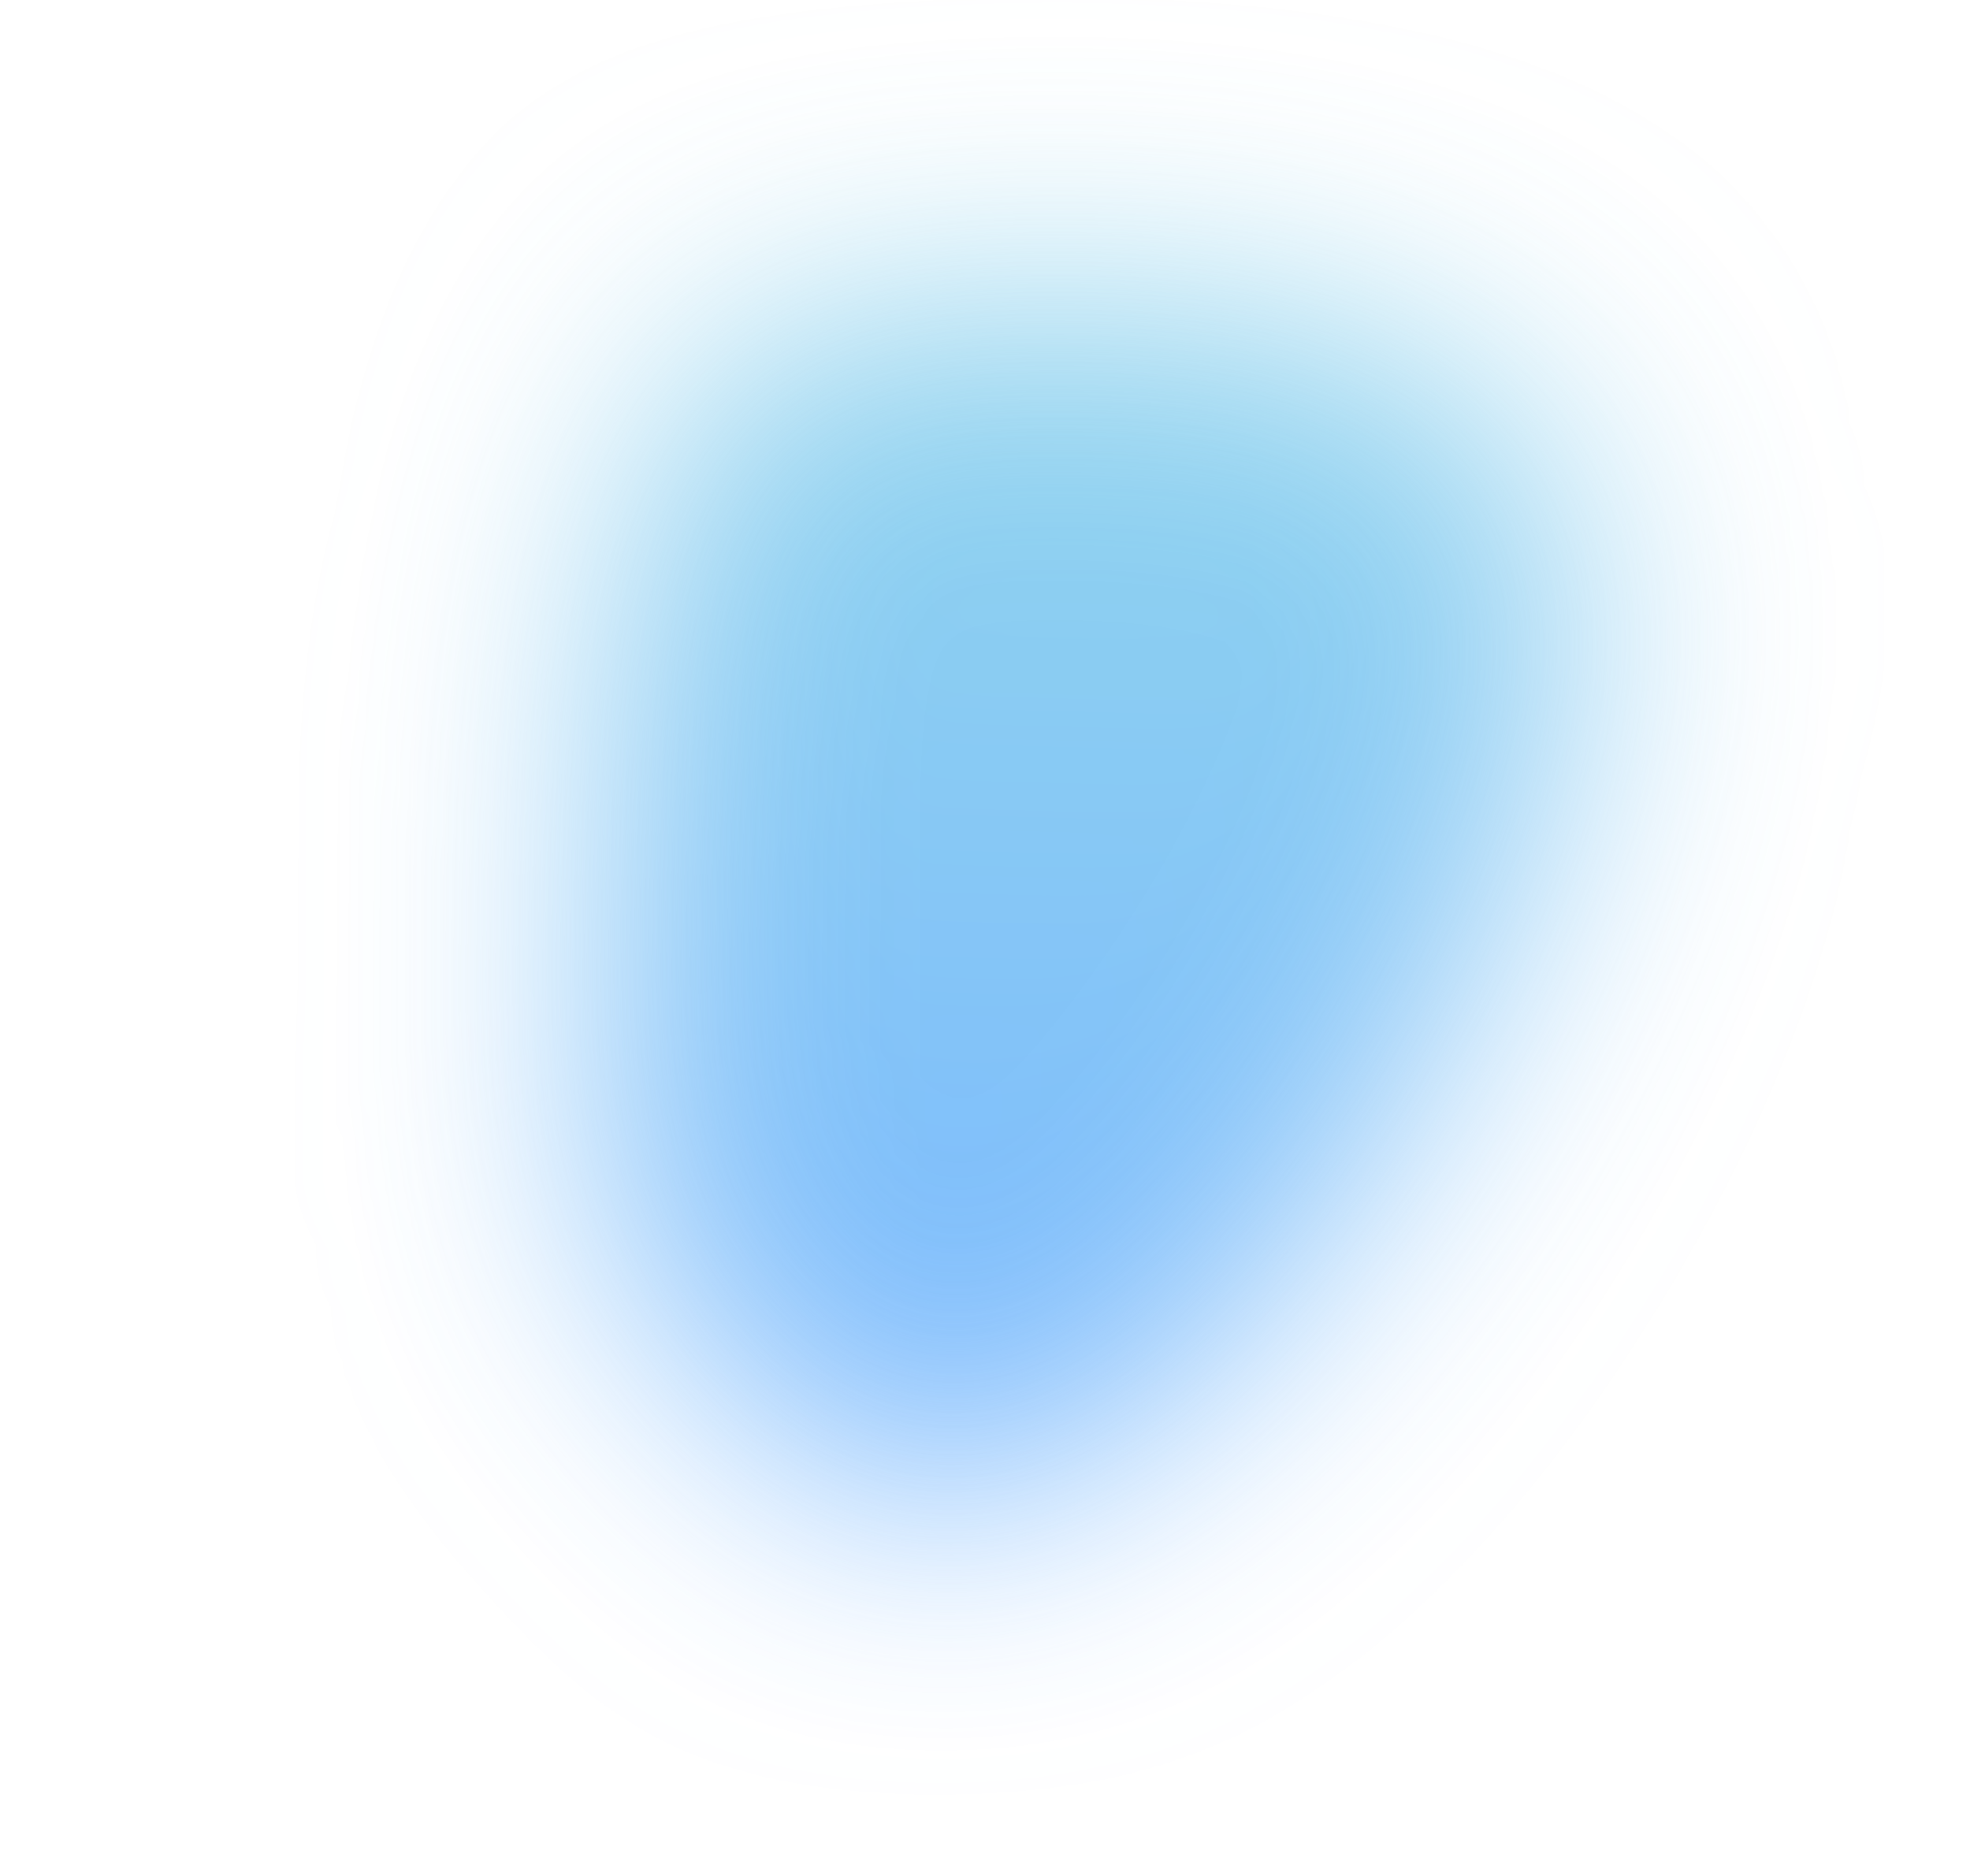
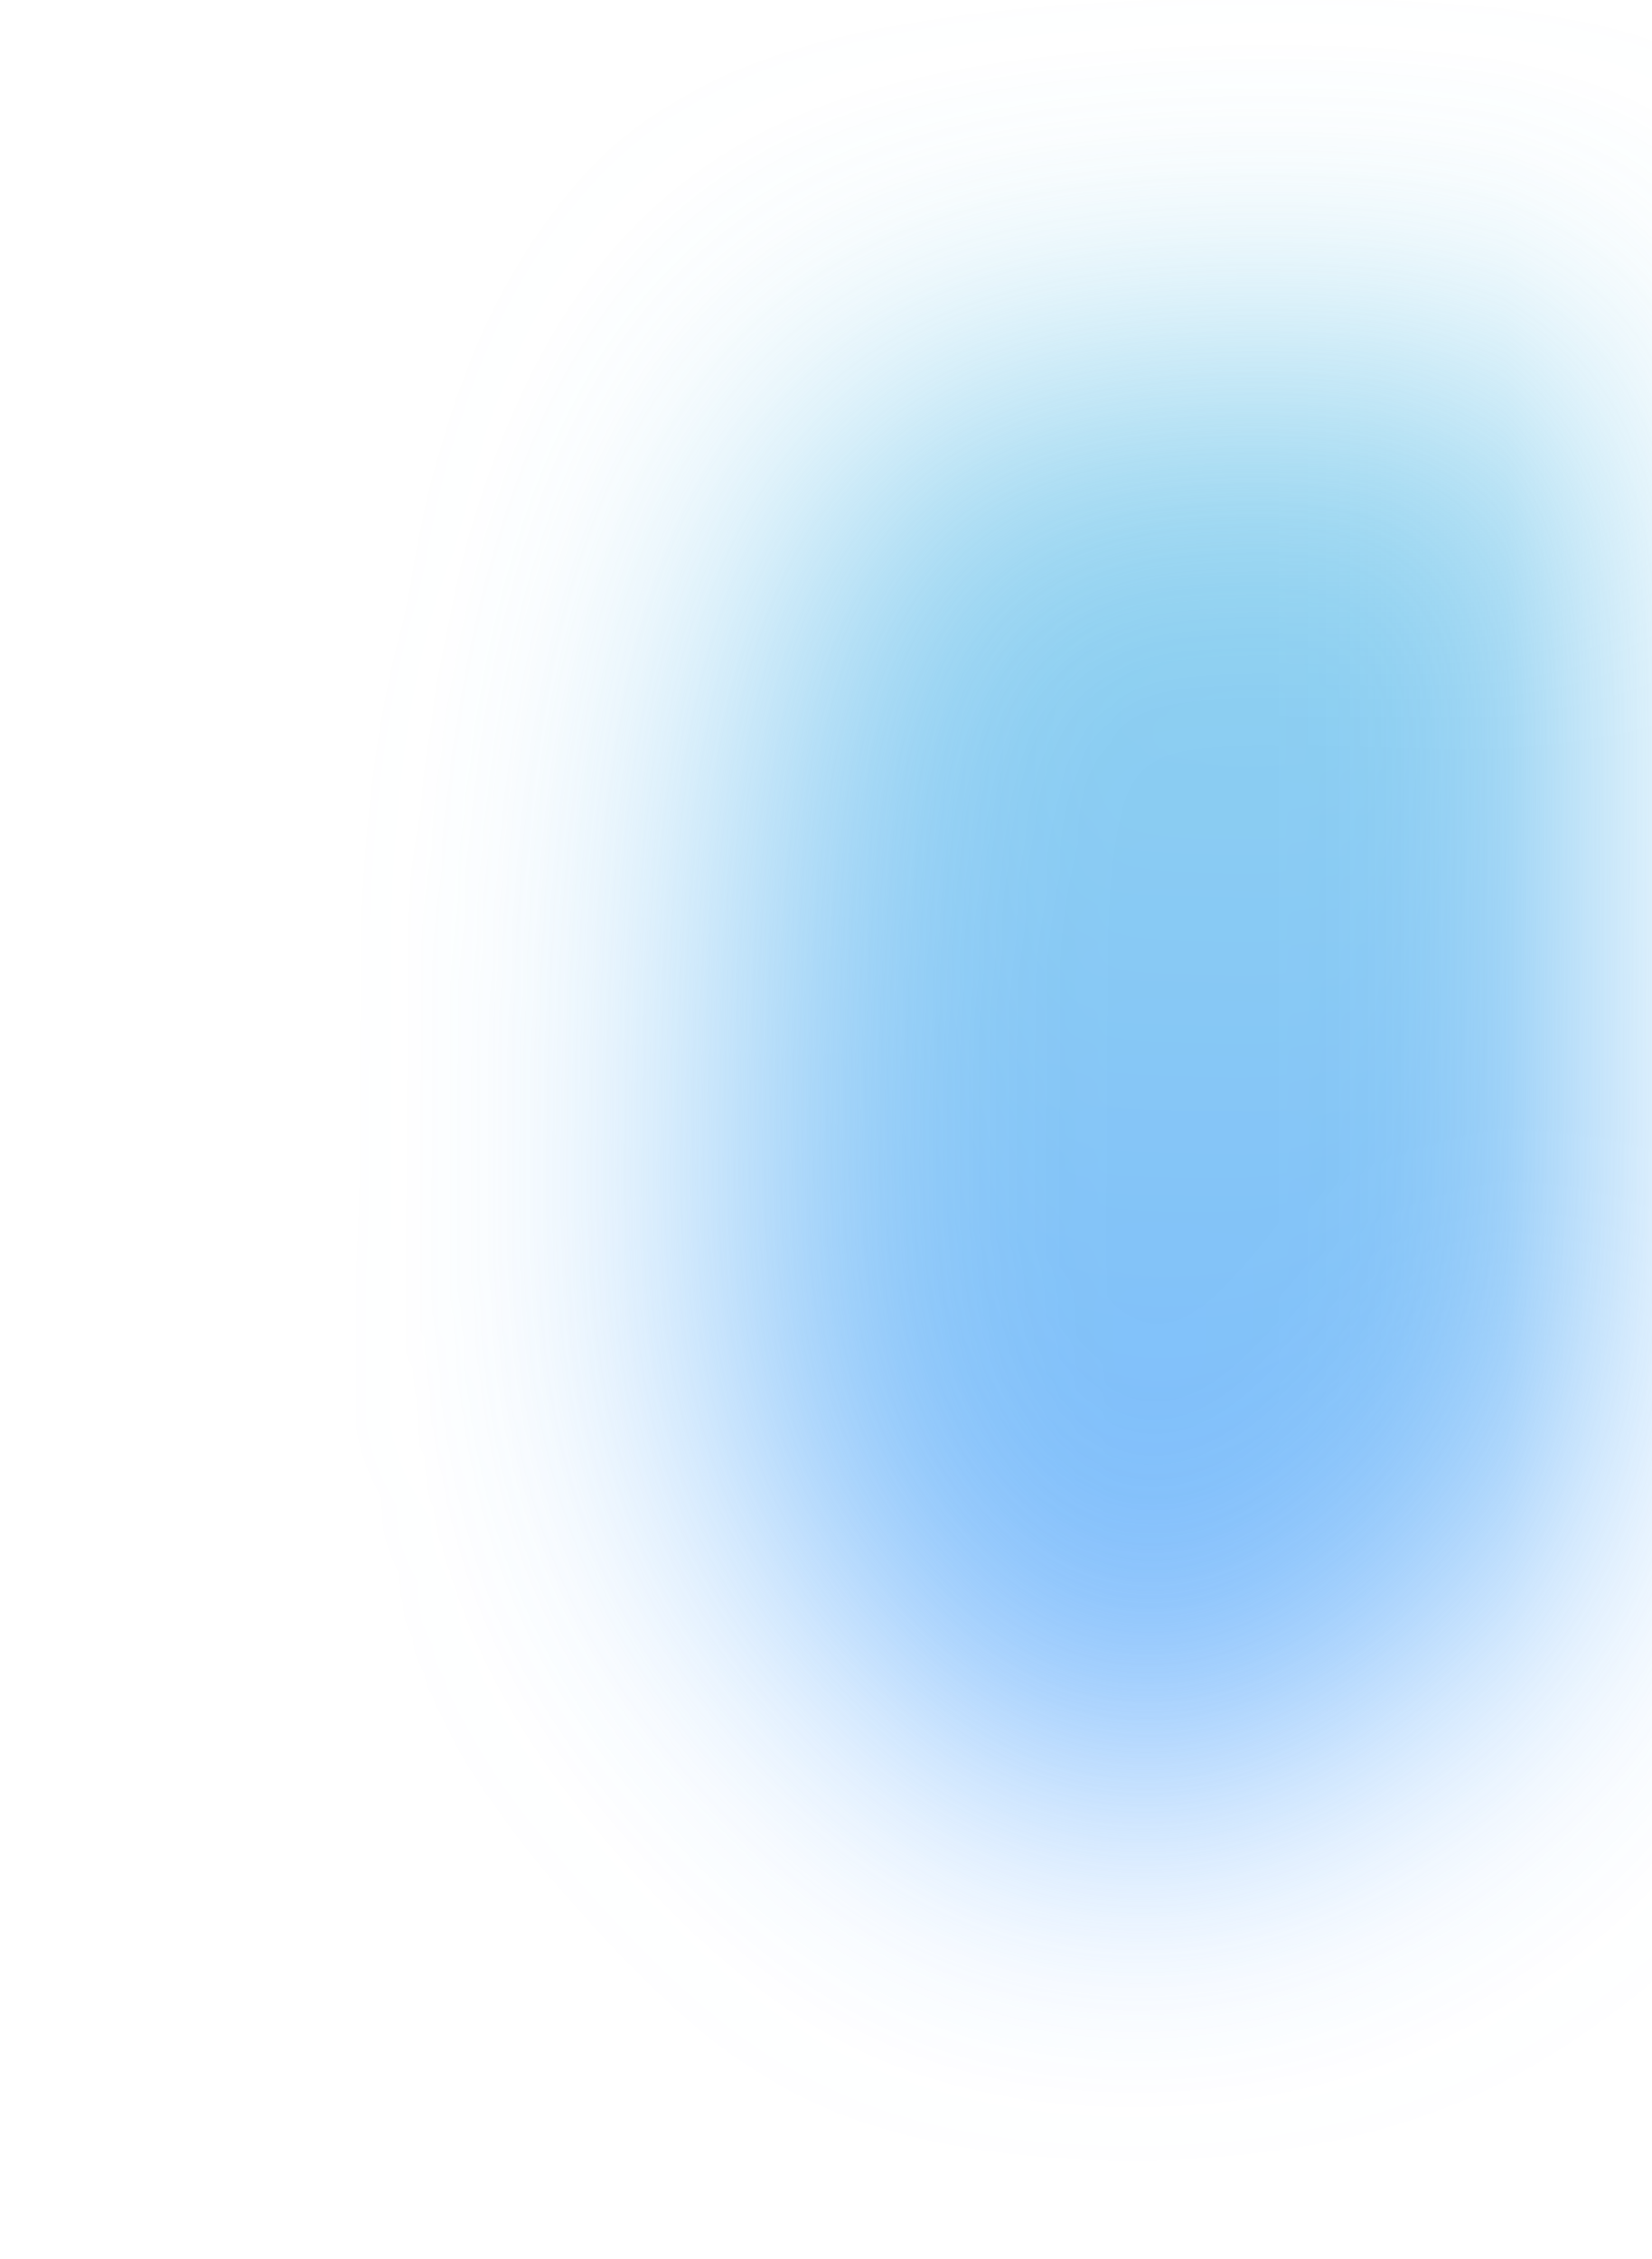
- <svg xmlns="http://www.w3.org/2000/svg" xmlns:xlink="http://www.w3.org/1999/xlink" fill="none" height="940" width="987">
+ <svg xmlns="http://www.w3.org/2000/svg" xmlns:xlink="http://www.w3.org/1999/xlink" fill="none" height="940" width="687">
  <filter id="b" color-interpolation-filters="sRGB" filterUnits="userSpaceOnUse" height="959.777" width="848.293" x="122.042" y="-27.377">
    <feFlood flood-opacity="0" result="BackgroundImageFix" />
    <feBlend in="SourceGraphic" in2="BackgroundImageFix" result="shape" />
    <feGaussianBlur result="effect1_foregroundBlur" stdDeviation="65" />
  </filter>
  <filter id="d" color-interpolation-filters="sRGB" filterUnits="userSpaceOnUse" height="889.515" width="887.607" x="783.399" y="2.921">
    <feFlood flood-opacity="0" result="BackgroundImageFix" />
    <feBlend in="SourceGraphic" in2="BackgroundImageFix" result="shape" />
    <feGaussianBlur result="effect1_foregroundBlur" stdDeviation="65" />
  </filter>
  <filter id="f" color-interpolation-filters="sRGB" filterUnits="userSpaceOnUse" height="896.689" width="972.644" x="409.274" y="21.794">
    <feFlood flood-opacity="0" result="BackgroundImageFix" />
    <feBlend in="SourceGraphic" in2="BackgroundImageFix" result="shape" />
    <feGaussianBlur result="effect1_foregroundBlur" stdDeviation="65" />
  </filter>
  <linearGradient id="a">
    <stop offset="0" stop-color="#a2facf" />
    <stop offset="1" stop-color="#64acff" />
  </linearGradient>
  <linearGradient id="c" gradientUnits="userSpaceOnUse" x1="788.528" x2="773.905" xlink:href="#a" y1="193.833" y2="745.539" />
  <linearGradient id="e" gradientUnits="userSpaceOnUse" x1="490.897" x2="3.02" xlink:href="#a" y1="527.556" y2="512.832" />
  <g opacity=".7">
    <g filter="url(#b)">
      <path d="M416.133 157.815c69.099-.692 371.02-45.543 374.174 141.515 3.154 187.059-258.44 560.863-389.866 423.346-131.427-137.518-92.075-96.641-95.229-283.7-3.154-187.058 41.823-280.468 110.921-281.161z" fill="#2188ff" />
      <path d="M416.133 157.815c69.099-.692 371.02-45.543 374.174 141.515 3.154 187.059-258.44 560.863-389.866 423.346-131.427-137.518-92.075-96.641-95.229-283.7-3.154-187.058 41.823-280.468 110.921-281.161z" fill="url(#c)" fill-opacity=".5" />
    </g>
    <g filter="url(#d)" transform="matrix(-.01686 -.99986 .99995 -.01002 1227.2 447.678)">
      <ellipse fill="#a2facf" rx="264.782" ry="263.778" />
      <ellipse fill="url(#e)" rx="264.782" ry="263.778" />
    </g>
    <ellipse fill="#c2a0fd" rx="299.742" ry="275.517" transform="matrix(.97106 -.23884 .34552 .93841 895.596 470.138)" filter="url(#f)" opacity=".98" />
  </g>
</svg>
